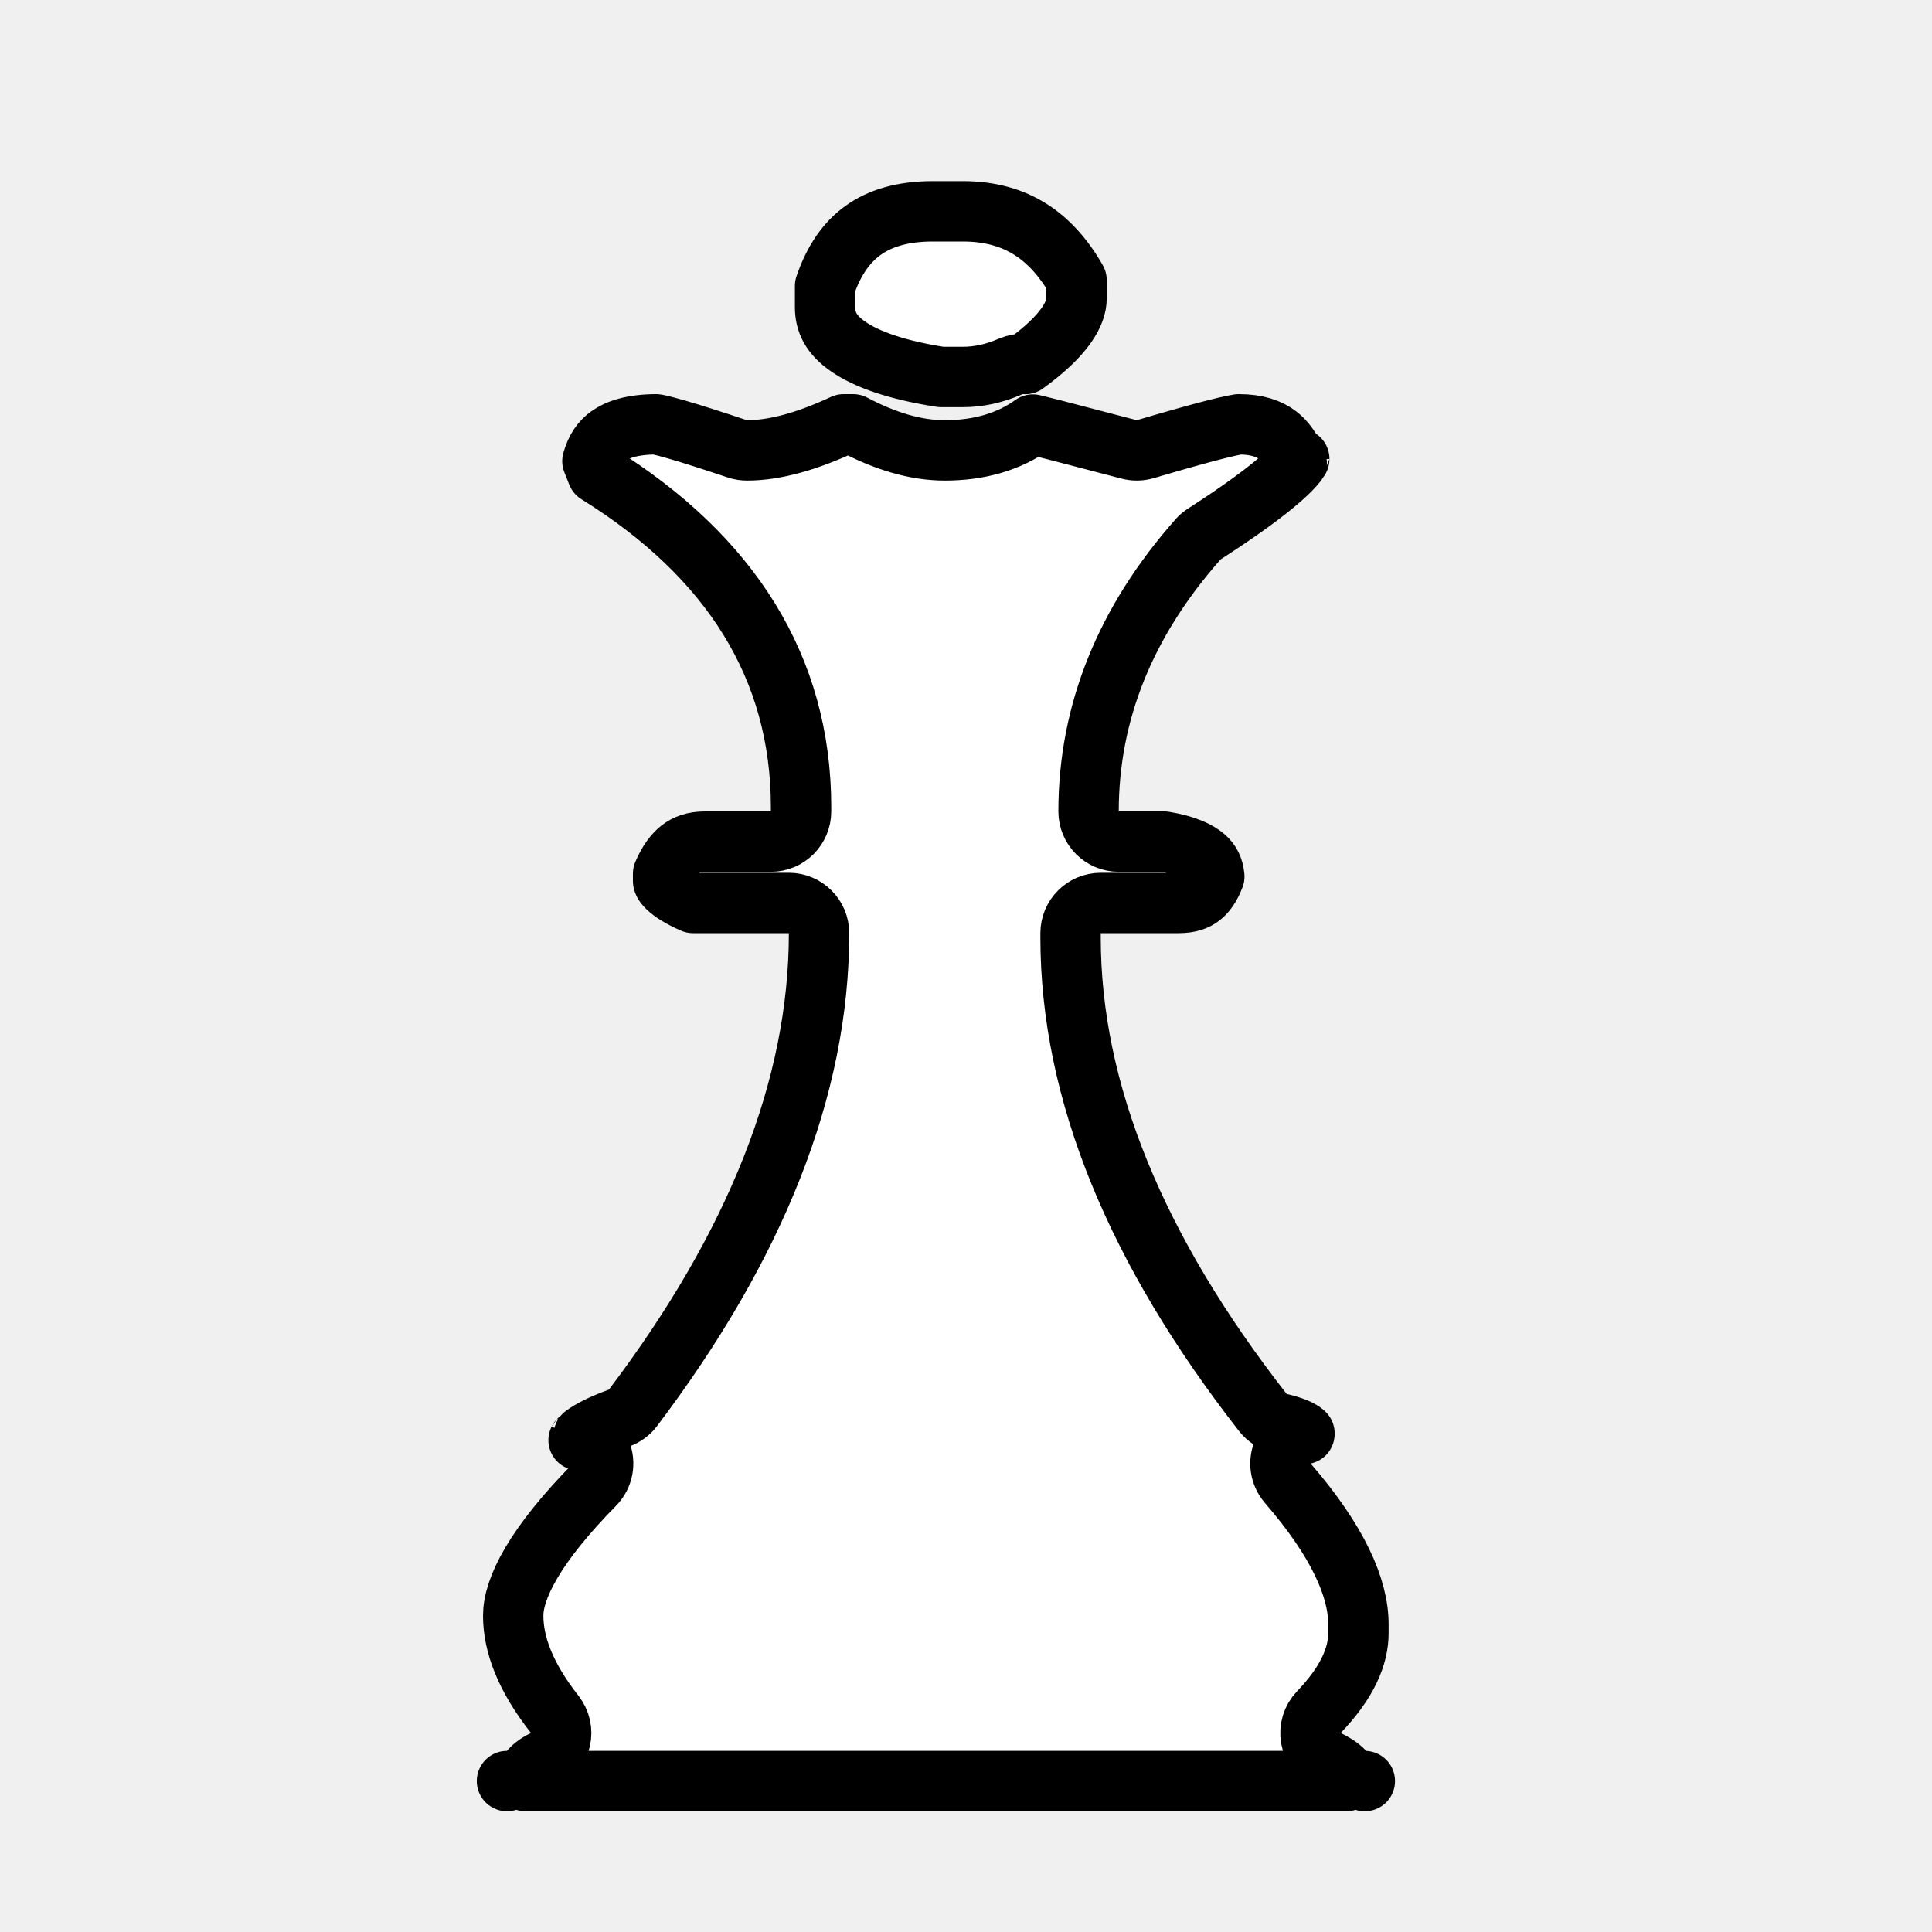
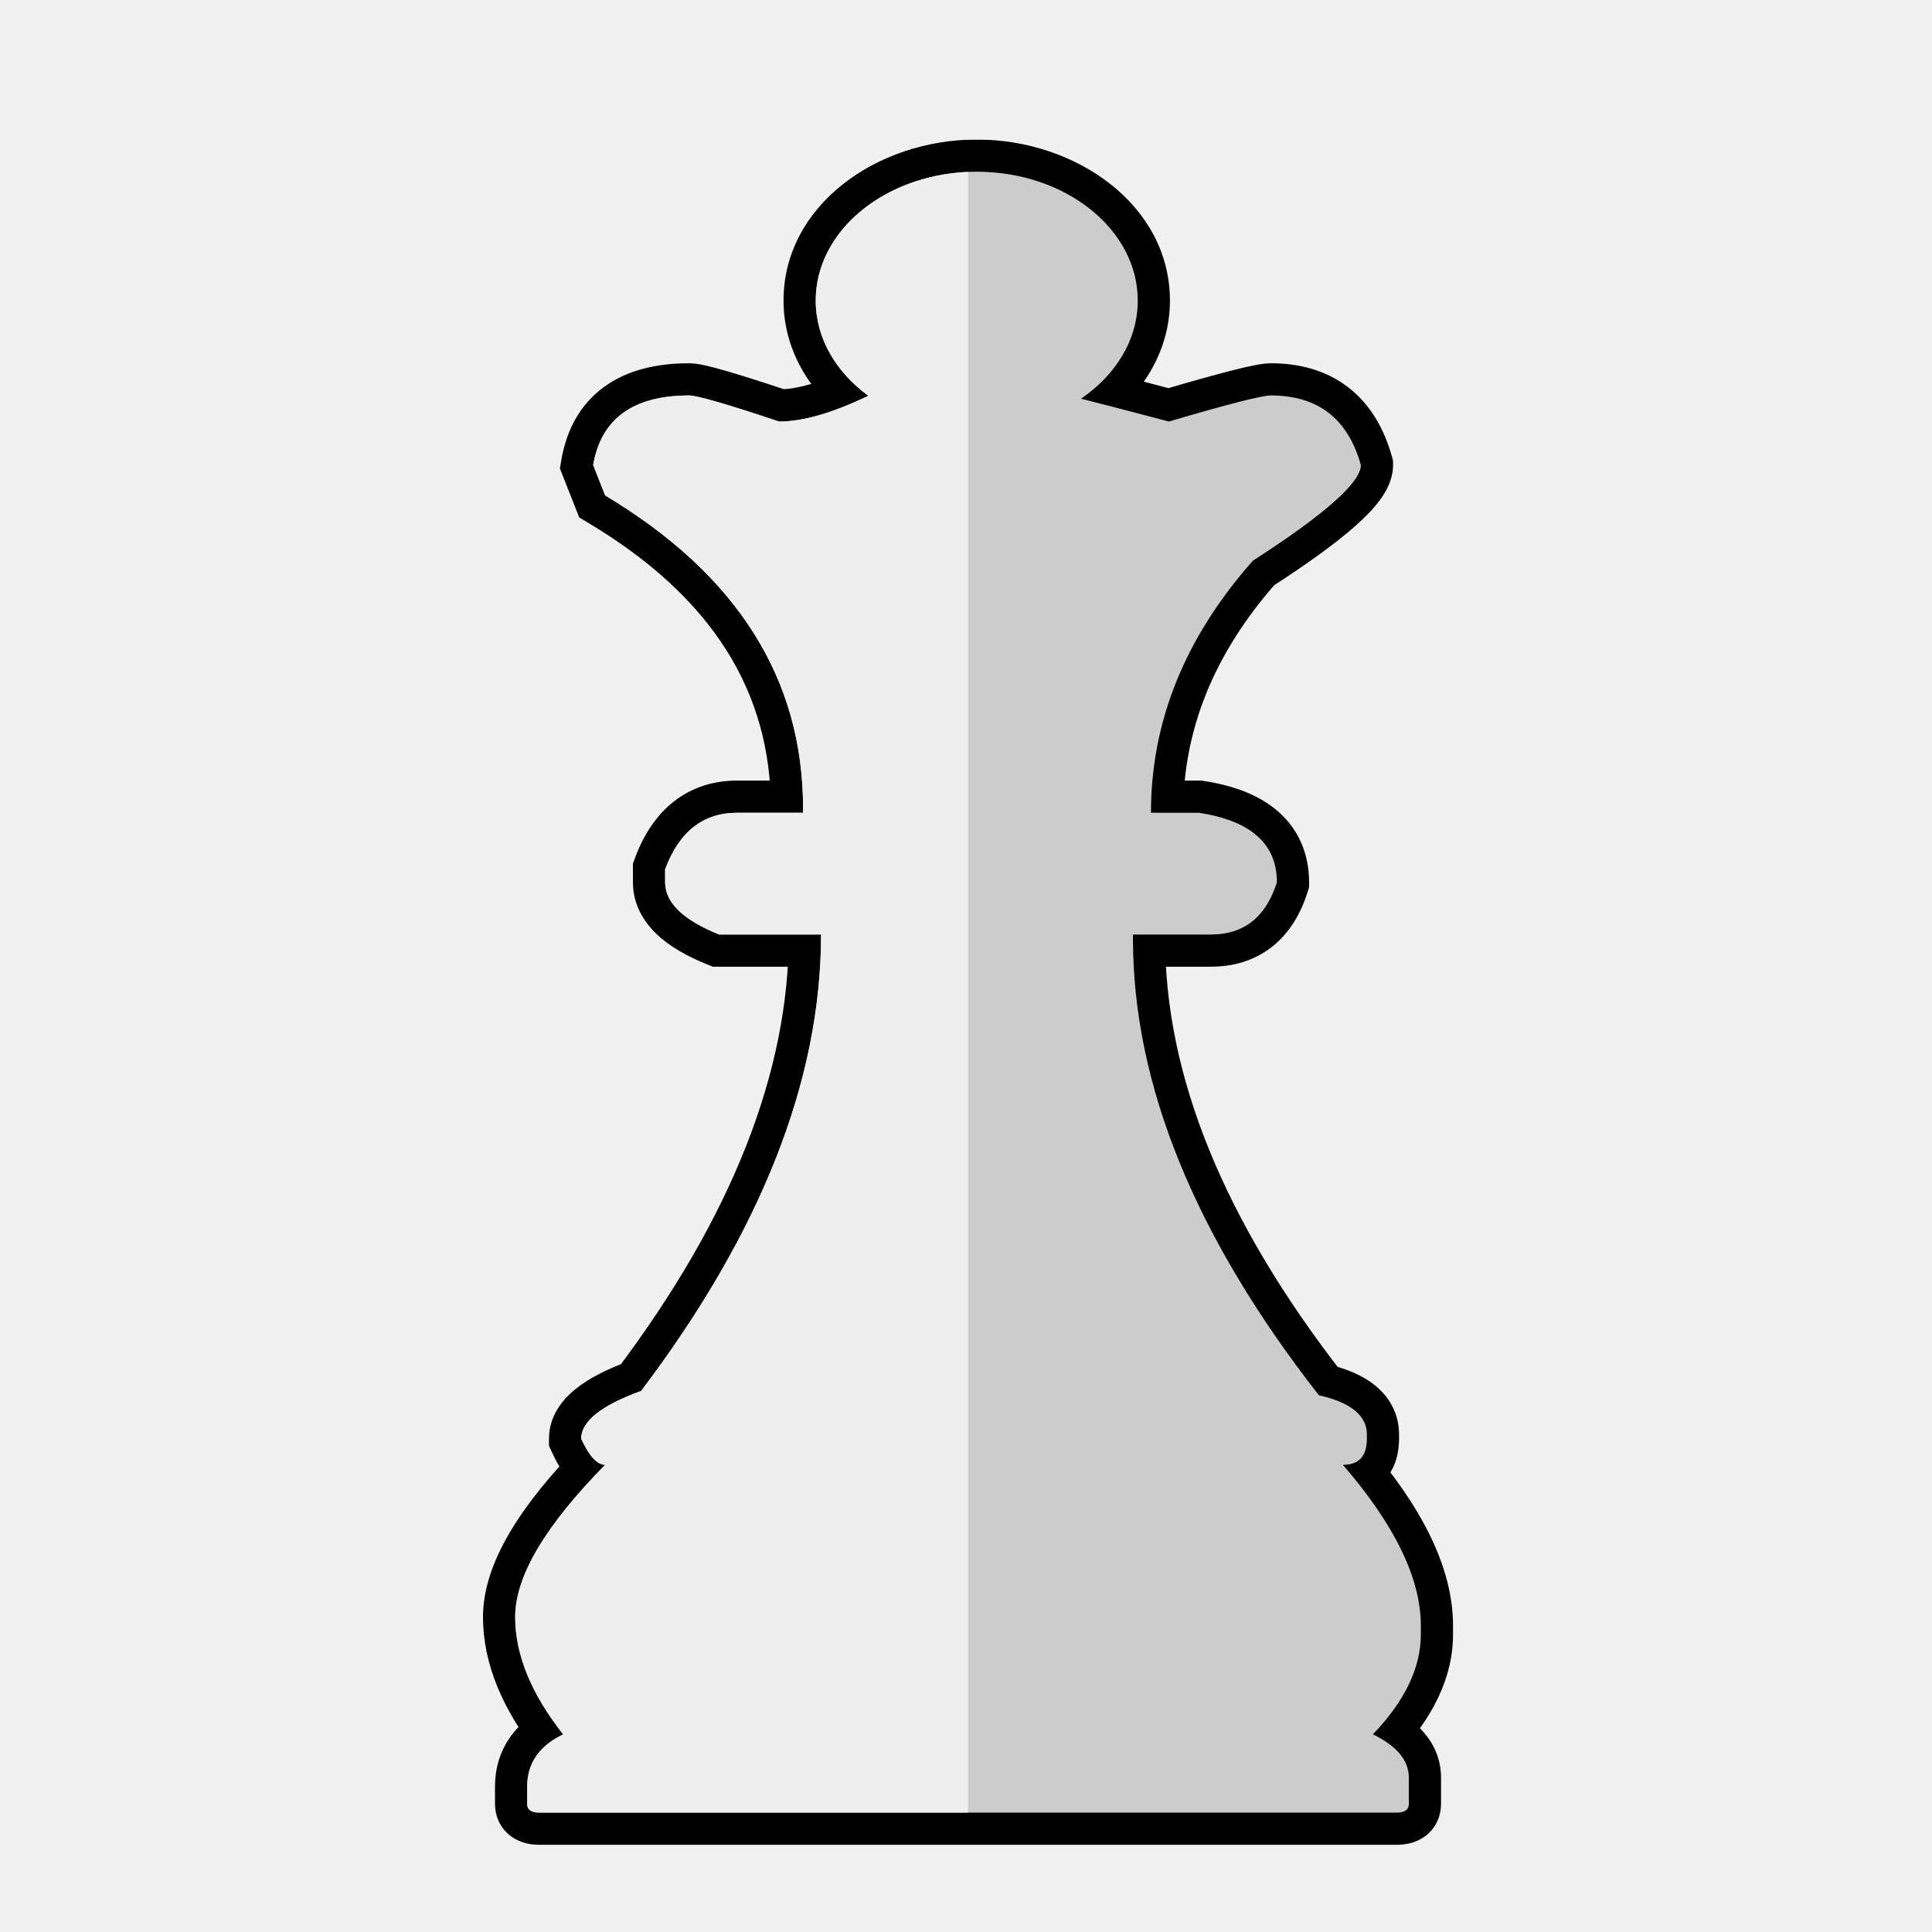
- <svg xmlns="http://www.w3.org/2000/svg" width="32" height="32" viewBox="0 0 32 32" fill="none">
-   <path d="M17.831 4.944C17.831 5.18 17.65 5.548 16.98 6.03C16.9 6.023 16.818 6.036 16.741 6.069C16.467 6.189 16.203 6.244 15.947 6.244H15.588C14.845 6.129 14.348 5.949 14.047 5.739C13.765 5.544 13.666 5.335 13.666 5.088V4.736C13.814 4.301 14.029 4.008 14.291 3.819C14.567 3.619 14.941 3.5 15.45 3.5H15.947C16.394 3.5 16.762 3.605 17.07 3.8C17.354 3.981 17.611 4.253 17.831 4.64V4.944ZM12.371 7.46C12.849 7.46 13.389 7.3 13.973 7.028H14.131C14.649 7.302 15.158 7.46 15.649 7.46C16.2 7.46 16.697 7.326 17.108 7.032C17.119 7.035 17.131 7.038 17.146 7.041C17.217 7.058 17.322 7.085 17.462 7.12C17.742 7.192 18.154 7.3 18.7 7.443C18.789 7.467 18.882 7.465 18.969 7.44C19.455 7.296 19.834 7.19 20.107 7.12C20.243 7.085 20.349 7.061 20.426 7.045C20.496 7.031 20.523 7.028 20.523 7.028C20.523 7.028 20.521 7.028 20.517 7.028C20.822 7.028 21.025 7.102 21.167 7.212C21.285 7.303 21.393 7.445 21.477 7.665C21.429 7.726 21.35 7.81 21.228 7.918C20.958 8.157 20.536 8.465 19.948 8.844C19.909 8.868 19.874 8.898 19.844 8.933C18.648 10.284 18.03 11.791 18.03 13.44C18.03 13.716 18.254 13.94 18.53 13.94H19.285C19.643 13.999 19.849 14.101 19.96 14.2C20.044 14.275 20.099 14.37 20.113 14.518C20.047 14.691 19.969 14.79 19.896 14.848C19.817 14.91 19.704 14.956 19.523 14.956H18.232C17.956 14.956 17.732 15.18 17.732 15.456V15.528C17.732 18.087 18.822 20.713 20.917 23.396C20.988 23.487 21.088 23.55 21.201 23.576C21.43 23.628 21.544 23.689 21.591 23.727C21.598 23.733 21.603 23.738 21.606 23.741V23.751C21.453 23.783 21.321 23.886 21.254 24.032C21.172 24.21 21.202 24.419 21.33 24.567C22.163 25.53 22.5 26.303 22.5 26.904V27.048C22.5 27.428 22.32 27.863 21.845 28.358C21.734 28.473 21.685 28.635 21.713 28.793C21.741 28.95 21.844 29.084 21.988 29.154C22.147 29.231 22.229 29.3 22.267 29.347C22.299 29.385 22.301 29.406 22.301 29.424V29.5H8.703C8.711 29.435 8.732 29.387 8.759 29.348C8.798 29.291 8.871 29.222 9.012 29.154C9.149 29.088 9.248 28.964 9.282 28.816C9.316 28.669 9.281 28.514 9.187 28.394C8.702 27.778 8.5 27.236 8.5 26.76C8.5 26.545 8.581 26.256 8.803 25.881C9.024 25.507 9.367 25.078 9.846 24.591C9.988 24.447 10.029 24.233 9.951 24.047C9.897 23.918 9.794 23.821 9.668 23.773C9.775 23.692 9.962 23.593 10.257 23.486C10.347 23.453 10.427 23.395 10.485 23.317C12.514 20.634 13.566 18.011 13.566 15.456C13.566 15.18 13.342 14.956 13.066 14.956H11.478C11.262 14.862 11.129 14.773 11.054 14.7C10.981 14.63 10.983 14.597 10.983 14.592C10.983 14.592 10.983 14.592 10.983 14.592V14.471C11.07 14.266 11.169 14.142 11.264 14.067C11.365 13.988 11.492 13.94 11.675 13.94H12.768C13.044 13.94 13.268 13.716 13.268 13.44V13.368C13.268 11.059 12.102 9.214 9.894 7.844L9.812 7.638C9.869 7.433 9.964 7.306 10.082 7.221C10.23 7.113 10.474 7.03 10.866 7.028C10.871 7.029 10.893 7.032 10.937 7.042C11.002 7.057 11.094 7.082 11.213 7.116C11.452 7.185 11.784 7.291 12.212 7.434C12.263 7.451 12.317 7.46 12.371 7.46ZM21.519 7.603C21.519 7.602 21.52 7.601 21.52 7.601C21.52 7.601 21.52 7.602 21.519 7.603ZM22.603 29.5H22.602C22.605 29.5 22.606 29.5 22.606 29.5C22.606 29.5 22.605 29.5 22.603 29.5ZM8.397 29.5C8.392 29.5 8.393 29.5 8.398 29.5H8.397ZM9.583 23.854C9.583 23.854 9.584 23.853 9.585 23.851C9.584 23.853 9.583 23.854 9.583 23.854Z" fill="white" stroke="black" stroke-linejoin="round" />
+ <svg xmlns="http://www.w3.org/2000/svg" width="180" height="180" viewBox="0 0 180 180" fill="none">
+   <mask id="path-1-outside-1_1_20" maskUnits="userSpaceOnUse" x="45" y="13" width="91" height="159" fill="black">
+     <rect fill="white" x="45" y="13" width="91" height="159" />
+     <path d="M100.711 37.146C103.947 34.945 106 31.664 106 28C106 21.373 99.284 16 91 16C82.716 16 76 21.373 76 28C76 31.517 77.891 34.681 80.904 36.875C77.58 38.475 74.807 39.275 72.586 39.275C67.743 37.655 64.949 36.845 64.204 36.845C58.989 36.845 56.009 39.005 55.264 43.325L56.382 46.16C68.675 53.517 74.821 63.237 74.821 75.32V75.725H68.675C65.508 75.725 63.273 77.48 61.969 80.99V82.205C61.969 84.095 63.646 85.715 66.998 87.065H76.497C76.497 100.632 70.909 114.808 59.734 129.59C56.009 130.94 54.147 132.425 54.147 134.045C54.892 135.665 55.637 136.475 56.382 136.475C50.794 142.145 48 146.87 48 150.65C48 154.16 49.49 157.805 52.47 161.585C50.235 162.665 49.118 164.285 49.118 166.445V168.065C49.118 168.605 49.49 168.875 50.235 168.875H130.14C130.885 168.875 131.257 168.605 131.257 168.065V165.635C131.257 164.015 130.14 162.665 127.905 161.585C130.885 158.48 132.375 155.375 132.375 152.27V151.46C132.375 147.072 129.953 142.077 125.111 136.475C126.601 136.475 127.346 135.665 127.346 134.045V133.64C127.346 131.885 125.856 130.67 122.876 129.995C111.328 115.212 105.554 101.037 105.554 87.47V87.065H112.818C115.891 87.065 117.94 85.445 118.964 82.205C118.964 78.627 116.543 76.468 111.7 75.725H107.23C107.23 67.22 110.396 59.39 116.729 52.235C123.435 47.915 126.787 44.945 126.787 43.325C125.577 39.005 122.783 36.845 118.406 36.845C117.567 36.845 114.401 37.655 108.906 39.275C104.923 38.225 102.191 37.515 100.711 37.146Z" />
+   </mask>
+   <path d="M100.711 37.146C103.947 34.945 106 31.664 106 28C106 21.373 99.284 16 91 16C82.716 16 76 21.373 76 28C76 31.517 77.891 34.681 80.904 36.875C77.58 38.475 74.807 39.275 72.586 39.275C67.743 37.655 64.949 36.845 64.204 36.845C58.989 36.845 56.009 39.005 55.264 43.325L56.382 46.16C68.675 53.517 74.821 63.237 74.821 75.32V75.725H68.675C65.508 75.725 63.273 77.48 61.969 80.99V82.205C61.969 84.095 63.646 85.715 66.998 87.065H76.497C76.497 100.632 70.909 114.808 59.734 129.59C56.009 130.94 54.147 132.425 54.147 134.045C54.892 135.665 55.637 136.475 56.382 136.475C50.794 142.145 48 146.87 48 150.65C48 154.16 49.49 157.805 52.47 161.585C50.235 162.665 49.118 164.285 49.118 166.445V168.065C49.118 168.605 49.49 168.875 50.235 168.875H130.14C130.885 168.875 131.257 168.605 131.257 168.065V165.635C131.257 164.015 130.14 162.665 127.905 161.585C130.885 158.48 132.375 155.375 132.375 152.27V151.46C132.375 147.072 129.953 142.077 125.111 136.475C126.601 136.475 127.346 135.665 127.346 134.045V133.64C127.346 131.885 125.856 130.67 122.876 129.995C111.328 115.212 105.554 101.037 105.554 87.47V87.065H112.818C115.891 87.065 117.94 85.445 118.964 82.205C118.964 78.627 116.543 76.468 111.7 75.725H107.23C107.23 67.22 110.396 59.39 116.729 52.235C123.435 47.915 126.787 44.945 126.787 43.325C125.577 39.005 122.783 36.845 118.406 36.845C117.567 36.845 114.401 37.655 108.906 39.275C104.923 38.225 102.191 37.515 100.711 37.146Z" fill="#CCCCCC" />
+   <path d="M100.711 37.146L99.024 34.665L93.484 38.434L99.985 40.057L100.711 37.146ZM80.904 36.875L82.205 39.579L86.725 37.404L82.671 34.45L80.904 36.875ZM72.586 39.275L71.635 42.12L72.098 42.275H72.586V39.275ZM55.264 43.325L52.308 42.815L52.165 43.643L52.473 44.425L55.264 43.325ZM56.382 46.16L53.591 47.26L53.965 48.21L54.841 48.734L56.382 46.16ZM74.821 75.725V78.725H77.821V75.725H74.821ZM61.969 80.99L59.157 79.945L58.969 80.451V80.99H61.969ZM66.998 87.065L65.878 89.848L66.417 90.065H66.998V87.065ZM76.497 87.065H79.497V84.065H76.497V87.065ZM59.734 129.59L60.756 132.411L61.592 132.108L62.127 131.399L59.734 129.59ZM54.147 134.045H51.147V134.702L51.421 135.298L54.147 134.045ZM56.382 136.475L58.518 138.581L63.55 133.475H56.382V136.475ZM52.47 161.585L53.775 164.286L57.139 162.661L54.826 159.728L52.47 161.585ZM127.905 161.585L125.74 159.508L122.88 162.488L126.599 164.286L127.905 161.585ZM125.111 136.475V133.475H118.552L122.841 138.437L125.111 136.475ZM122.876 129.995L120.512 131.842L121.17 132.685L122.213 132.921L122.876 129.995ZM105.554 87.065V84.065H102.554V87.065H105.554ZM118.964 82.205L121.825 83.109L121.964 82.668V82.205H118.964ZM111.7 75.725L112.155 72.76L111.929 72.725H111.7V75.725ZM107.23 75.725H104.23V78.725H107.23V75.725ZM116.729 52.235L115.104 49.713L114.757 49.937L114.483 50.247L116.729 52.235ZM126.787 43.325H129.787V42.913L129.676 42.516L126.787 43.325ZM108.906 39.275L108.142 42.176L108.952 42.389L109.755 42.153L108.906 39.275ZM103 28C103 30.468 101.622 32.898 99.024 34.665L102.399 39.627C106.272 36.991 109 32.86 109 28H103ZM91 19C98.287 19 103 23.619 103 28H109C109 19.126 100.282 13 91 13V19ZM79 28C79 23.619 83.713 19 91 19V13C81.718 13 73 19.126 73 28H79ZM82.671 34.45C80.269 32.701 79 30.372 79 28H73C73 32.662 75.513 36.66 79.138 39.3L82.671 34.45ZM72.586 42.275C75.461 42.275 78.71 41.261 82.205 39.579L79.604 34.172C76.45 35.69 74.153 36.275 72.586 36.275V42.275ZM64.204 39.845C64.015 39.845 64.031 39.819 64.478 39.921C64.842 40.005 65.351 40.139 66.023 40.334C67.363 40.722 69.228 41.315 71.635 42.12L73.538 36.43C71.102 35.615 69.148 34.993 67.694 34.571C66.969 34.361 66.338 34.192 65.817 34.072C65.379 33.972 64.766 33.845 64.204 33.845V39.845ZM58.22 43.835C58.487 42.289 59.081 41.429 59.819 40.894C60.623 40.311 61.974 39.845 64.204 39.845V33.845C61.22 33.845 58.473 34.459 56.297 36.036C54.055 37.661 52.786 40.041 52.308 42.815L58.22 43.835ZM59.173 45.06L58.055 42.225L52.473 44.425L53.591 47.26L59.173 45.06ZM77.821 75.32C77.821 61.971 70.923 51.367 57.922 43.586L54.841 48.734C66.427 55.668 71.821 64.504 71.821 75.32H77.821ZM77.821 75.725V75.32H71.821V75.725H77.821ZM68.675 78.725H74.821V72.725H68.675V78.725ZM64.781 82.035C65.3 80.637 65.911 79.845 66.476 79.401C67.005 78.986 67.682 78.725 68.675 78.725V72.725C66.501 72.725 64.477 73.342 62.771 74.682C61.101 75.993 59.942 77.833 59.157 79.945L64.781 82.035ZM64.969 82.205V80.99H58.969V82.205H64.969ZM68.119 84.282C66.625 83.681 65.761 83.115 65.311 82.68C65.1 82.476 65.019 82.338 64.99 82.279C64.968 82.232 64.969 82.217 64.969 82.205H58.969C58.969 84.146 59.864 85.76 61.142 86.995C62.368 88.18 64.019 89.099 65.878 89.848L68.119 84.282ZM76.497 84.065H66.998V90.065H76.497V84.065ZM62.127 131.399C73.554 116.284 79.497 101.487 79.497 87.065H73.497C73.497 99.778 68.265 113.331 57.341 127.781L62.127 131.399ZM57.147 134.045C57.147 134.515 56.849 134.512 57.414 134.062C57.977 133.613 59.025 133.038 60.756 132.411L58.712 126.77C56.718 127.492 54.973 128.334 53.673 129.371C52.375 130.405 51.147 131.955 51.147 134.045H57.147ZM56.382 133.475C56.761 133.475 57.064 133.583 57.256 133.687C57.431 133.783 57.498 133.865 57.472 133.837C57.449 133.811 57.376 133.724 57.263 133.54C57.152 133.359 57.02 133.114 56.872 132.792L51.421 135.298C51.854 136.24 52.381 137.165 53.056 137.898C53.724 138.624 54.837 139.475 56.382 139.475V133.475ZM51 150.65C51 149.487 51.438 147.895 52.678 145.798C53.908 143.717 55.827 141.312 58.518 138.581L54.245 134.369C51.349 137.308 49.076 140.1 47.513 142.744C45.959 145.373 45 148.033 45 150.65H51ZM54.826 159.728C52.11 156.282 51 153.274 51 150.65H45C45 155.045 46.87 159.328 50.114 163.442L54.826 159.728ZM52.118 166.445C52.118 165.911 52.246 165.574 52.425 165.314C52.621 165.029 53.005 164.658 53.775 164.286L51.165 158.884C49.7 159.592 48.408 160.571 47.486 161.907C46.548 163.266 46.118 164.819 46.118 166.445H52.118ZM52.118 168.065V166.445H46.118V168.065H52.118ZM50.235 165.875C50.136 165.875 50.602 165.841 51.158 166.243C51.468 166.468 51.737 166.784 51.913 167.166C52.081 167.532 52.118 167.857 52.118 168.065H46.118C46.118 169.106 46.529 170.299 47.636 171.102C48.564 171.774 49.59 171.875 50.235 171.875V165.875ZM130.14 165.875H50.235V171.875H130.14V165.875ZM128.257 168.065C128.257 167.857 128.294 167.532 128.462 167.166C128.638 166.784 128.907 166.468 129.217 166.243C129.773 165.841 130.24 165.875 130.14 165.875V171.875C130.785 171.875 131.811 171.774 132.739 171.102C133.846 170.299 134.257 169.106 134.257 168.065H128.257ZM128.257 165.635V168.065H134.257V165.635H128.257ZM126.599 164.286C127.479 164.711 127.914 165.086 128.108 165.321C128.261 165.505 128.257 165.583 128.257 165.635H134.257C134.257 162.311 131.867 160.168 129.21 158.884L126.599 164.286ZM129.375 152.27C129.375 154.343 128.394 156.743 125.74 159.508L130.069 163.662C133.376 160.217 135.375 156.407 135.375 152.27H129.375ZM129.375 151.46V152.27H135.375V151.46H129.375ZM122.841 138.437C127.511 143.84 129.375 148.146 129.375 151.46H135.375C135.375 145.999 132.396 140.315 127.381 134.513L122.841 138.437ZM124.346 134.045C124.346 134.452 124.247 134.197 124.58 133.836C124.745 133.656 124.93 133.552 125.067 133.503C125.186 133.459 125.22 133.475 125.111 133.475V139.475C126.386 139.475 127.874 139.117 128.995 137.899C130.072 136.728 130.346 135.258 130.346 134.045H124.346ZM124.346 133.64V134.045H130.346V133.64H124.346ZM122.213 132.921C123.49 133.21 124.098 133.546 124.333 133.738C124.429 133.816 124.417 133.832 124.385 133.77C124.371 133.742 124.36 133.71 124.353 133.679C124.346 133.65 124.346 133.634 124.346 133.64H130.346C130.346 131.767 129.492 130.203 128.125 129.087C126.87 128.064 125.243 127.455 123.539 127.069L122.213 132.921ZM102.554 87.47C102.554 101.922 108.707 116.731 120.512 131.842L125.24 128.148C113.949 113.694 108.554 100.153 108.554 87.47H102.554ZM102.554 87.065V87.47H108.554V87.065H102.554ZM112.818 84.065H105.554V90.065H112.818V84.065ZM116.104 81.301C115.719 82.519 115.23 83.156 114.799 83.497C114.394 83.817 113.803 84.065 112.818 84.065V90.065C114.906 90.065 116.876 89.503 118.52 88.203C120.138 86.924 121.186 85.131 121.825 83.109L116.104 81.301ZM111.246 78.69C113.366 79.016 114.542 79.597 115.151 80.141C115.654 80.589 115.964 81.173 115.964 82.205H121.964C121.964 79.659 121.064 77.374 119.145 75.663C117.334 74.047 114.877 73.177 112.155 72.76L111.246 78.69ZM107.23 78.725H111.7V72.725H107.23V78.725ZM114.483 50.247C107.729 57.878 104.23 66.396 104.23 75.725H110.23C110.23 68.044 113.064 60.902 118.976 54.223L114.483 50.247ZM123.787 43.325C123.787 42.77 124.031 42.62 123.736 43.024C123.495 43.354 123.041 43.851 122.283 44.522C120.777 45.857 118.411 47.583 115.104 49.713L118.354 54.757C121.752 52.567 124.416 50.648 126.262 49.013C127.18 48.199 127.984 47.38 128.581 46.563C129.124 45.819 129.787 44.69 129.787 43.325H123.787ZM118.406 39.845C120.093 39.845 121.193 40.254 121.949 40.838C122.712 41.428 123.42 42.426 123.898 44.135L129.676 42.516C128.944 39.904 127.649 37.662 125.619 36.092C123.581 34.516 121.096 33.845 118.406 33.845V39.845ZM109.755 42.153C112.489 41.346 114.614 40.751 116.146 40.359C116.913 40.163 117.505 40.024 117.935 39.937C118.439 39.835 118.529 39.845 118.406 39.845V33.845C117.864 33.845 117.243 33.956 116.746 34.056C116.175 34.172 115.474 34.337 114.659 34.546C113.024 34.964 110.818 35.584 108.058 36.398L109.755 42.153ZM99.985 40.057C101.443 40.421 104.157 41.126 108.142 42.176L109.671 36.374C105.689 35.325 102.94 34.61 101.438 34.235L99.985 40.057Z" fill="black" mask="url(#path-1-outside-1_1_20)" />
+   <path d="M80.904 36.875C77.891 34.681 76 31.517 76 28C76 21.591 82.281 16.355 90.187 16.017V168.875H50.235C49.49 168.875 49.118 168.605 49.118 168.065V166.445C49.118 164.285 50.235 162.665 52.47 161.585C49.49 157.805 48 154.16 48 150.65C48 146.87 50.794 142.145 56.382 136.475C55.637 136.475 54.892 135.665 54.147 134.045C54.147 132.425 56.009 130.94 59.734 129.59C70.909 114.808 76.497 100.632 76.497 87.065H66.998C63.646 85.715 61.969 84.095 61.969 82.205V80.99C63.273 77.48 65.508 75.725 68.675 75.725H74.821V75.32C74.821 63.237 68.675 53.517 56.382 46.16L55.264 43.325C56.009 39.005 58.989 36.845 64.204 36.845C64.949 36.845 67.743 37.655 72.586 39.275C74.807 39.275 77.58 38.475 80.904 36.875Z" fill="#EEEEEE" />
</svg>
